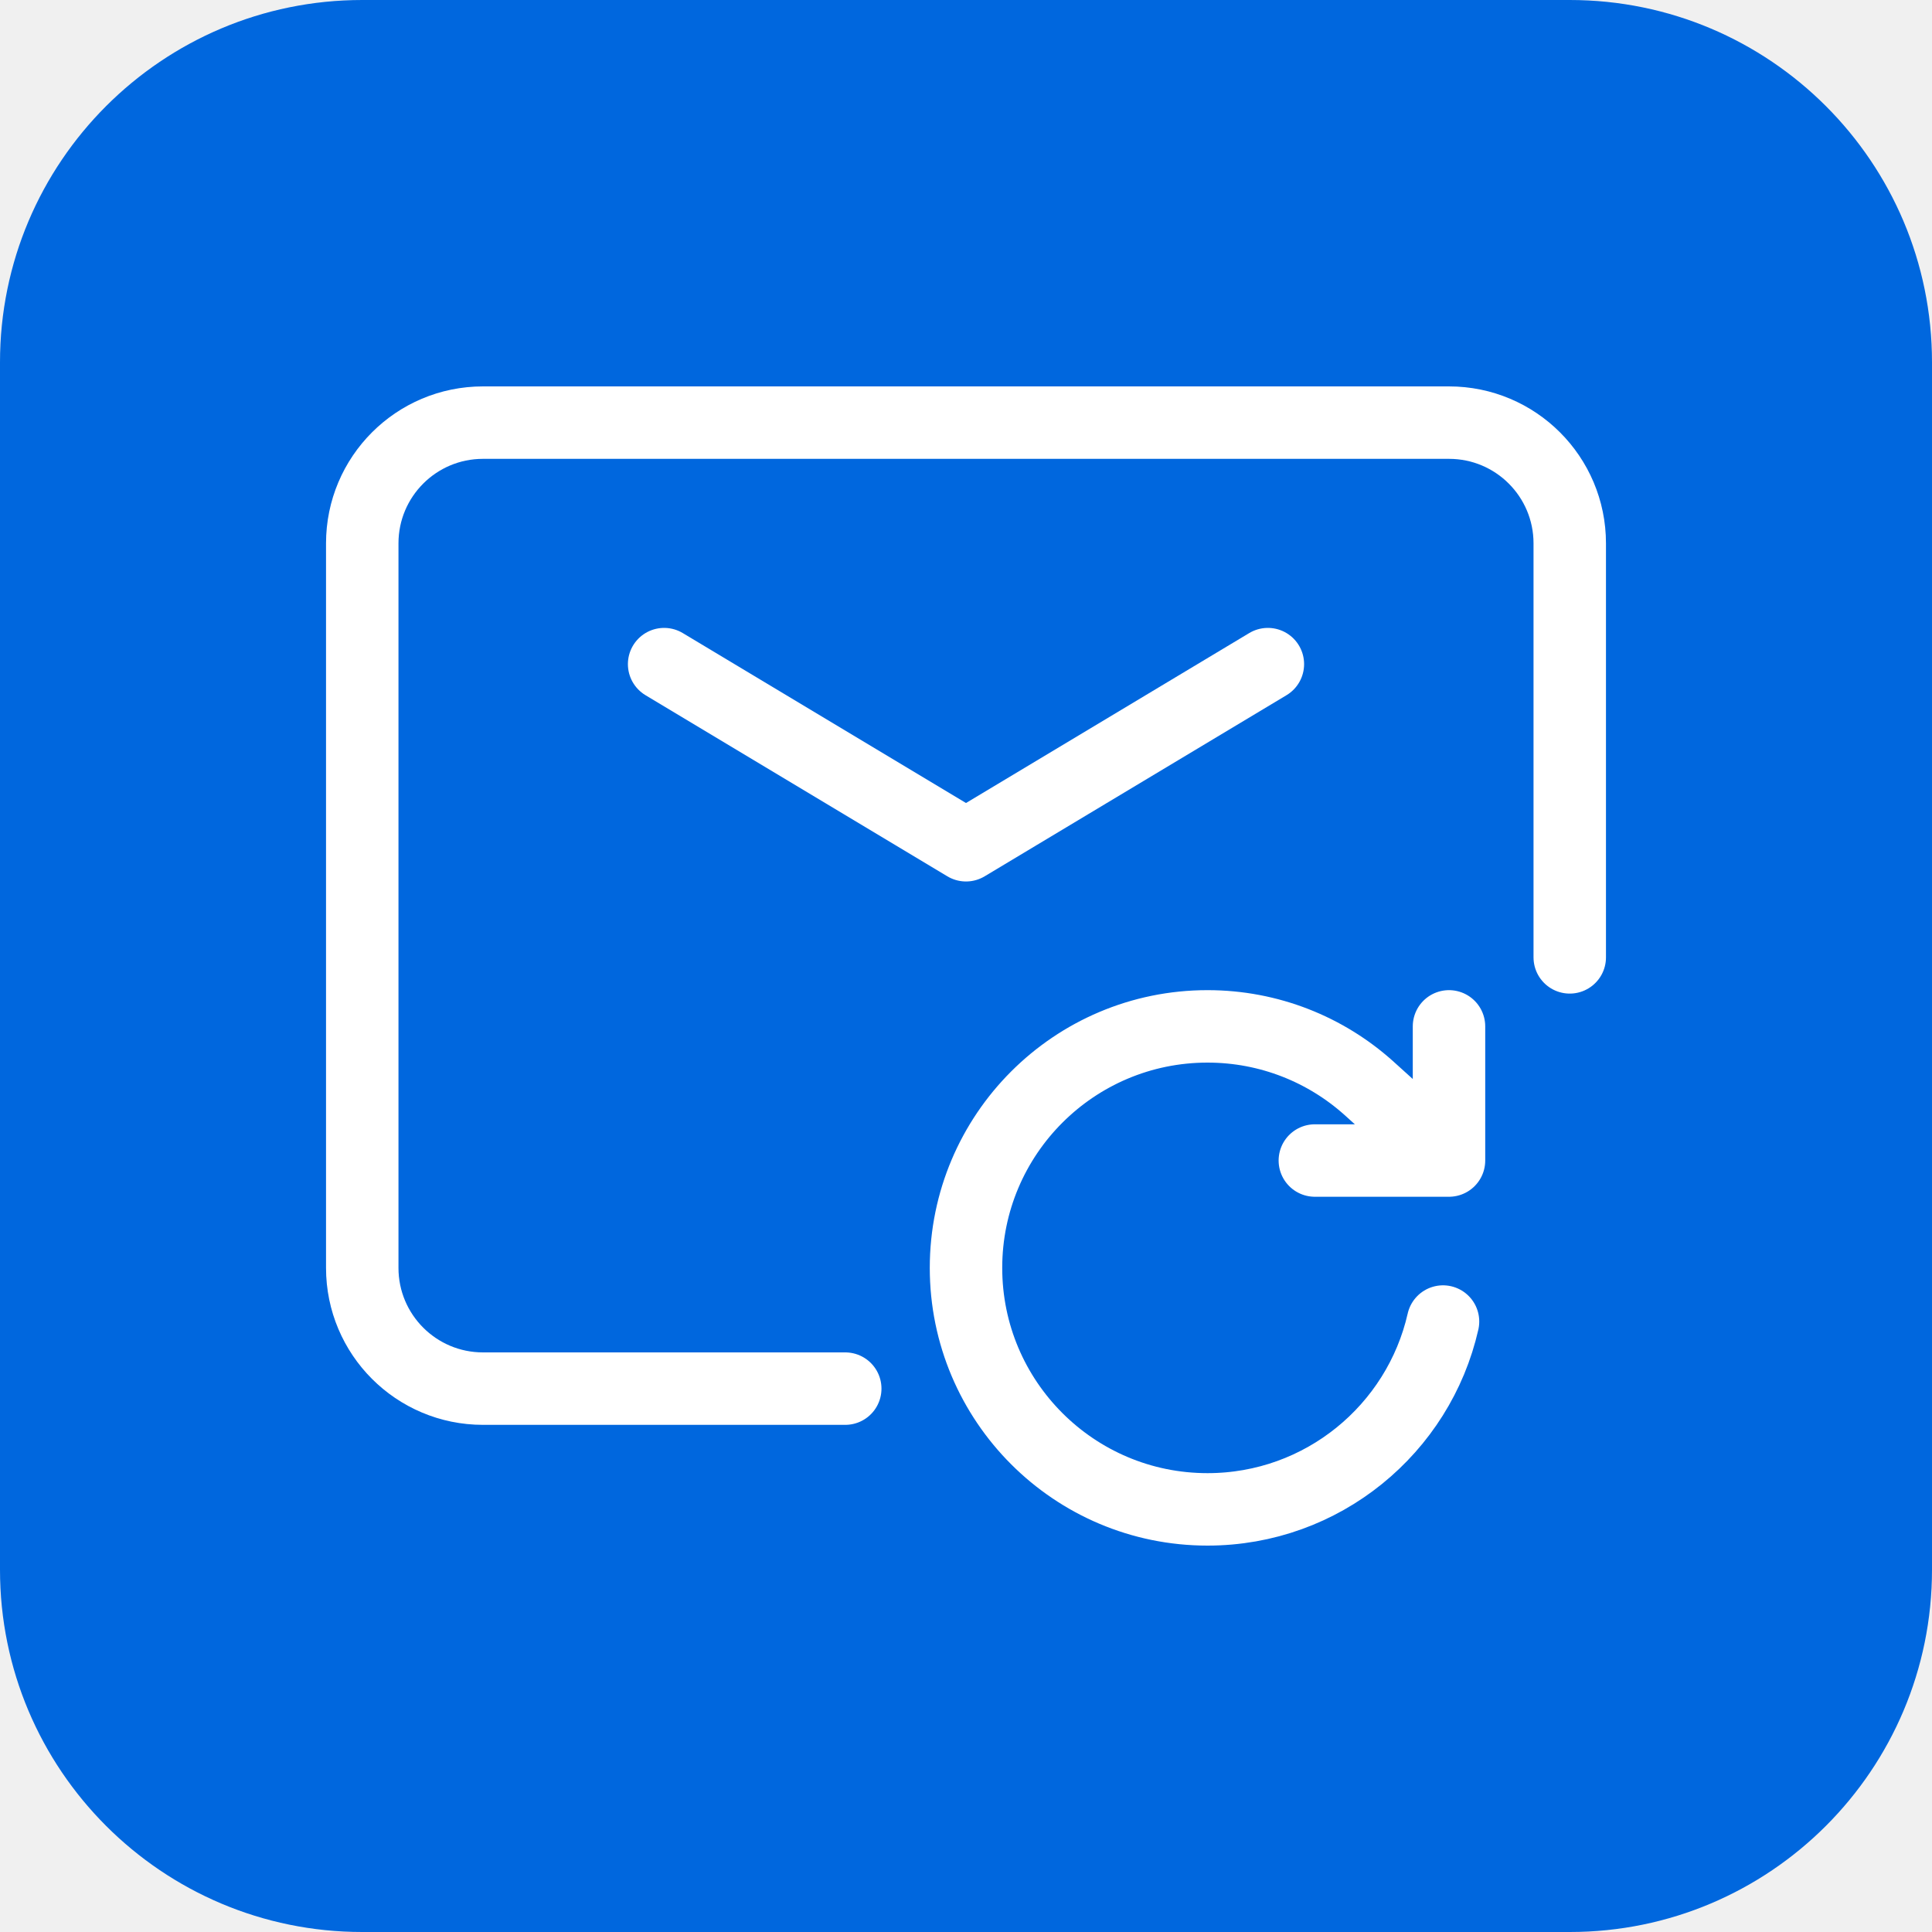
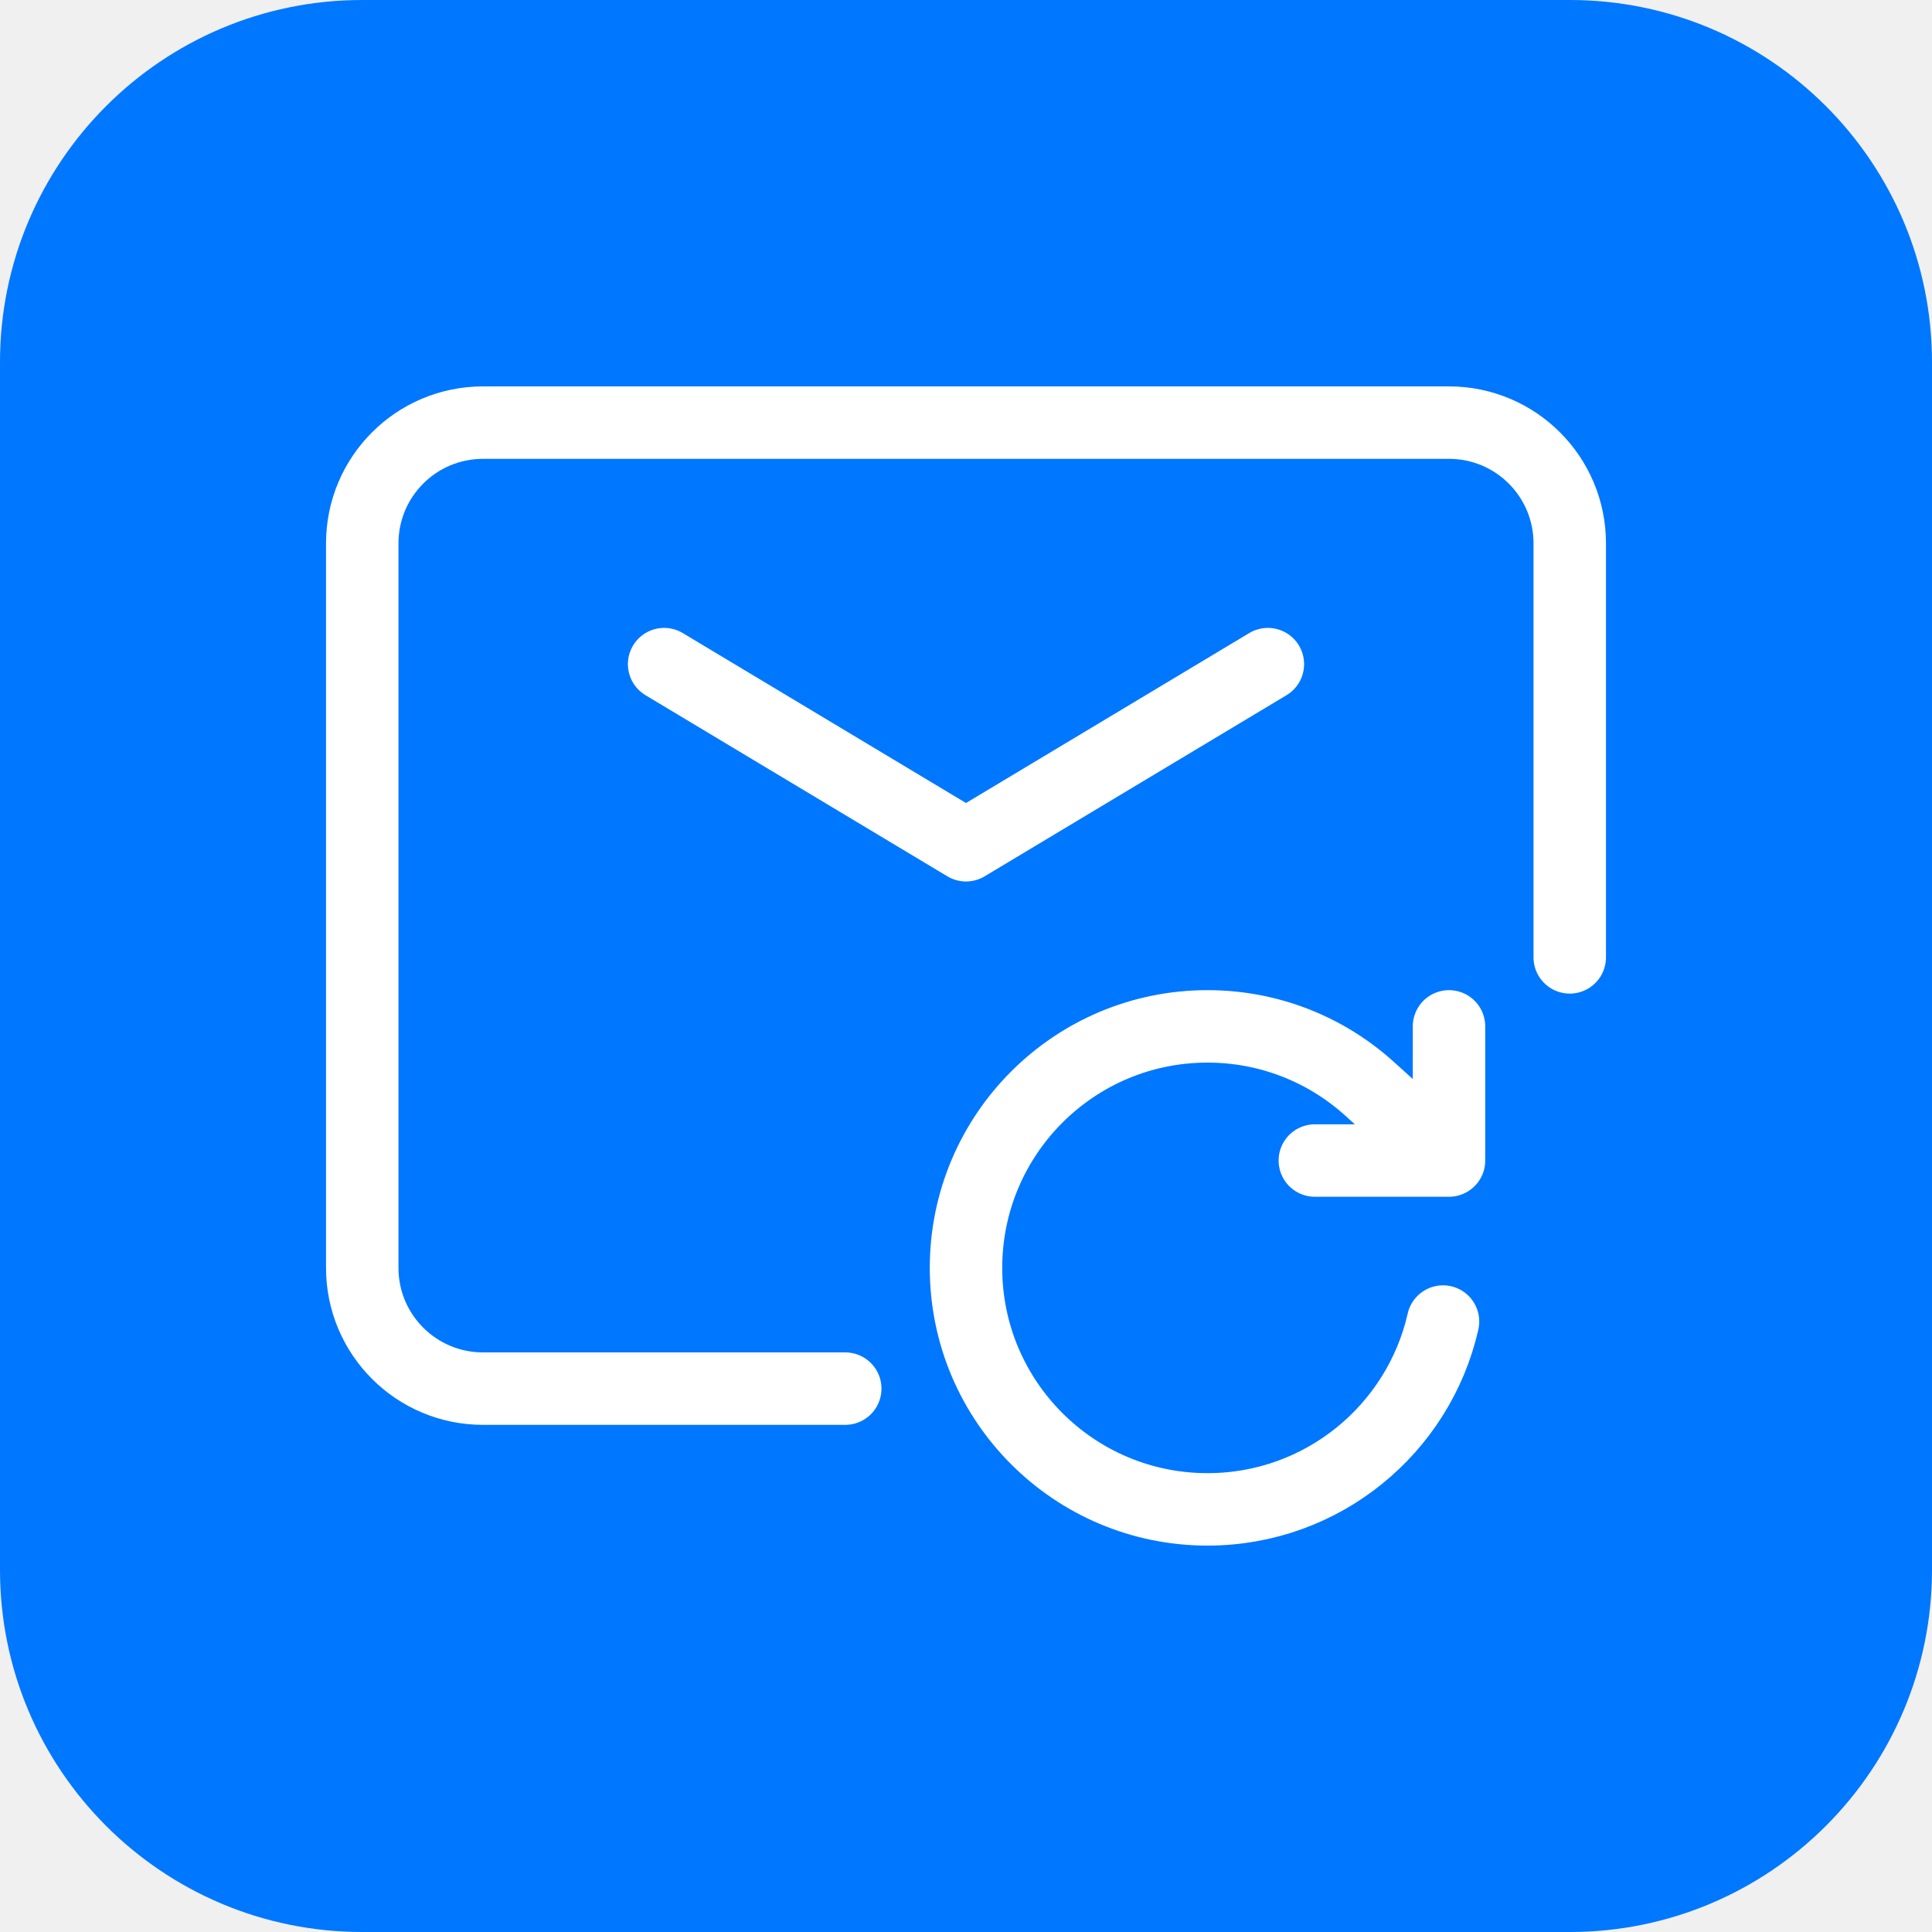
<svg xmlns="http://www.w3.org/2000/svg" width="32" height="32" viewBox="0 0 32 32" fill="none">
-   <rect width="32" height="32" rx="6" fill="#0067DE" />
+   <rect width="32" height="32" rx="6" fill="#0077FF" />
  <path d="M11 11L16 14L21 11" stroke="white" stroke-width="1.2" stroke-linecap="round" stroke-linejoin="round" />
  <path d="M14 23H8C6.895 23 6 22.105 6 21V9C6 7.895 6.895 7 8 7H24C25.105 7 26 7.895 26 9V15.857" stroke="white" stroke-width="1.2" stroke-linecap="round" />
  <path d="M24 17V19.222M24 19.222H21.778M24 19.222L22.667 18.018C21.959 17.385 21.024 17 20 17C17.791 17 16 18.791 16 21C16 23.209 17.791 25 20 25C21.904 25 23.497 23.67 23.901 21.889" stroke="white" stroke-width="1.2" stroke-linecap="round" stroke-linejoin="round" />
</svg>
